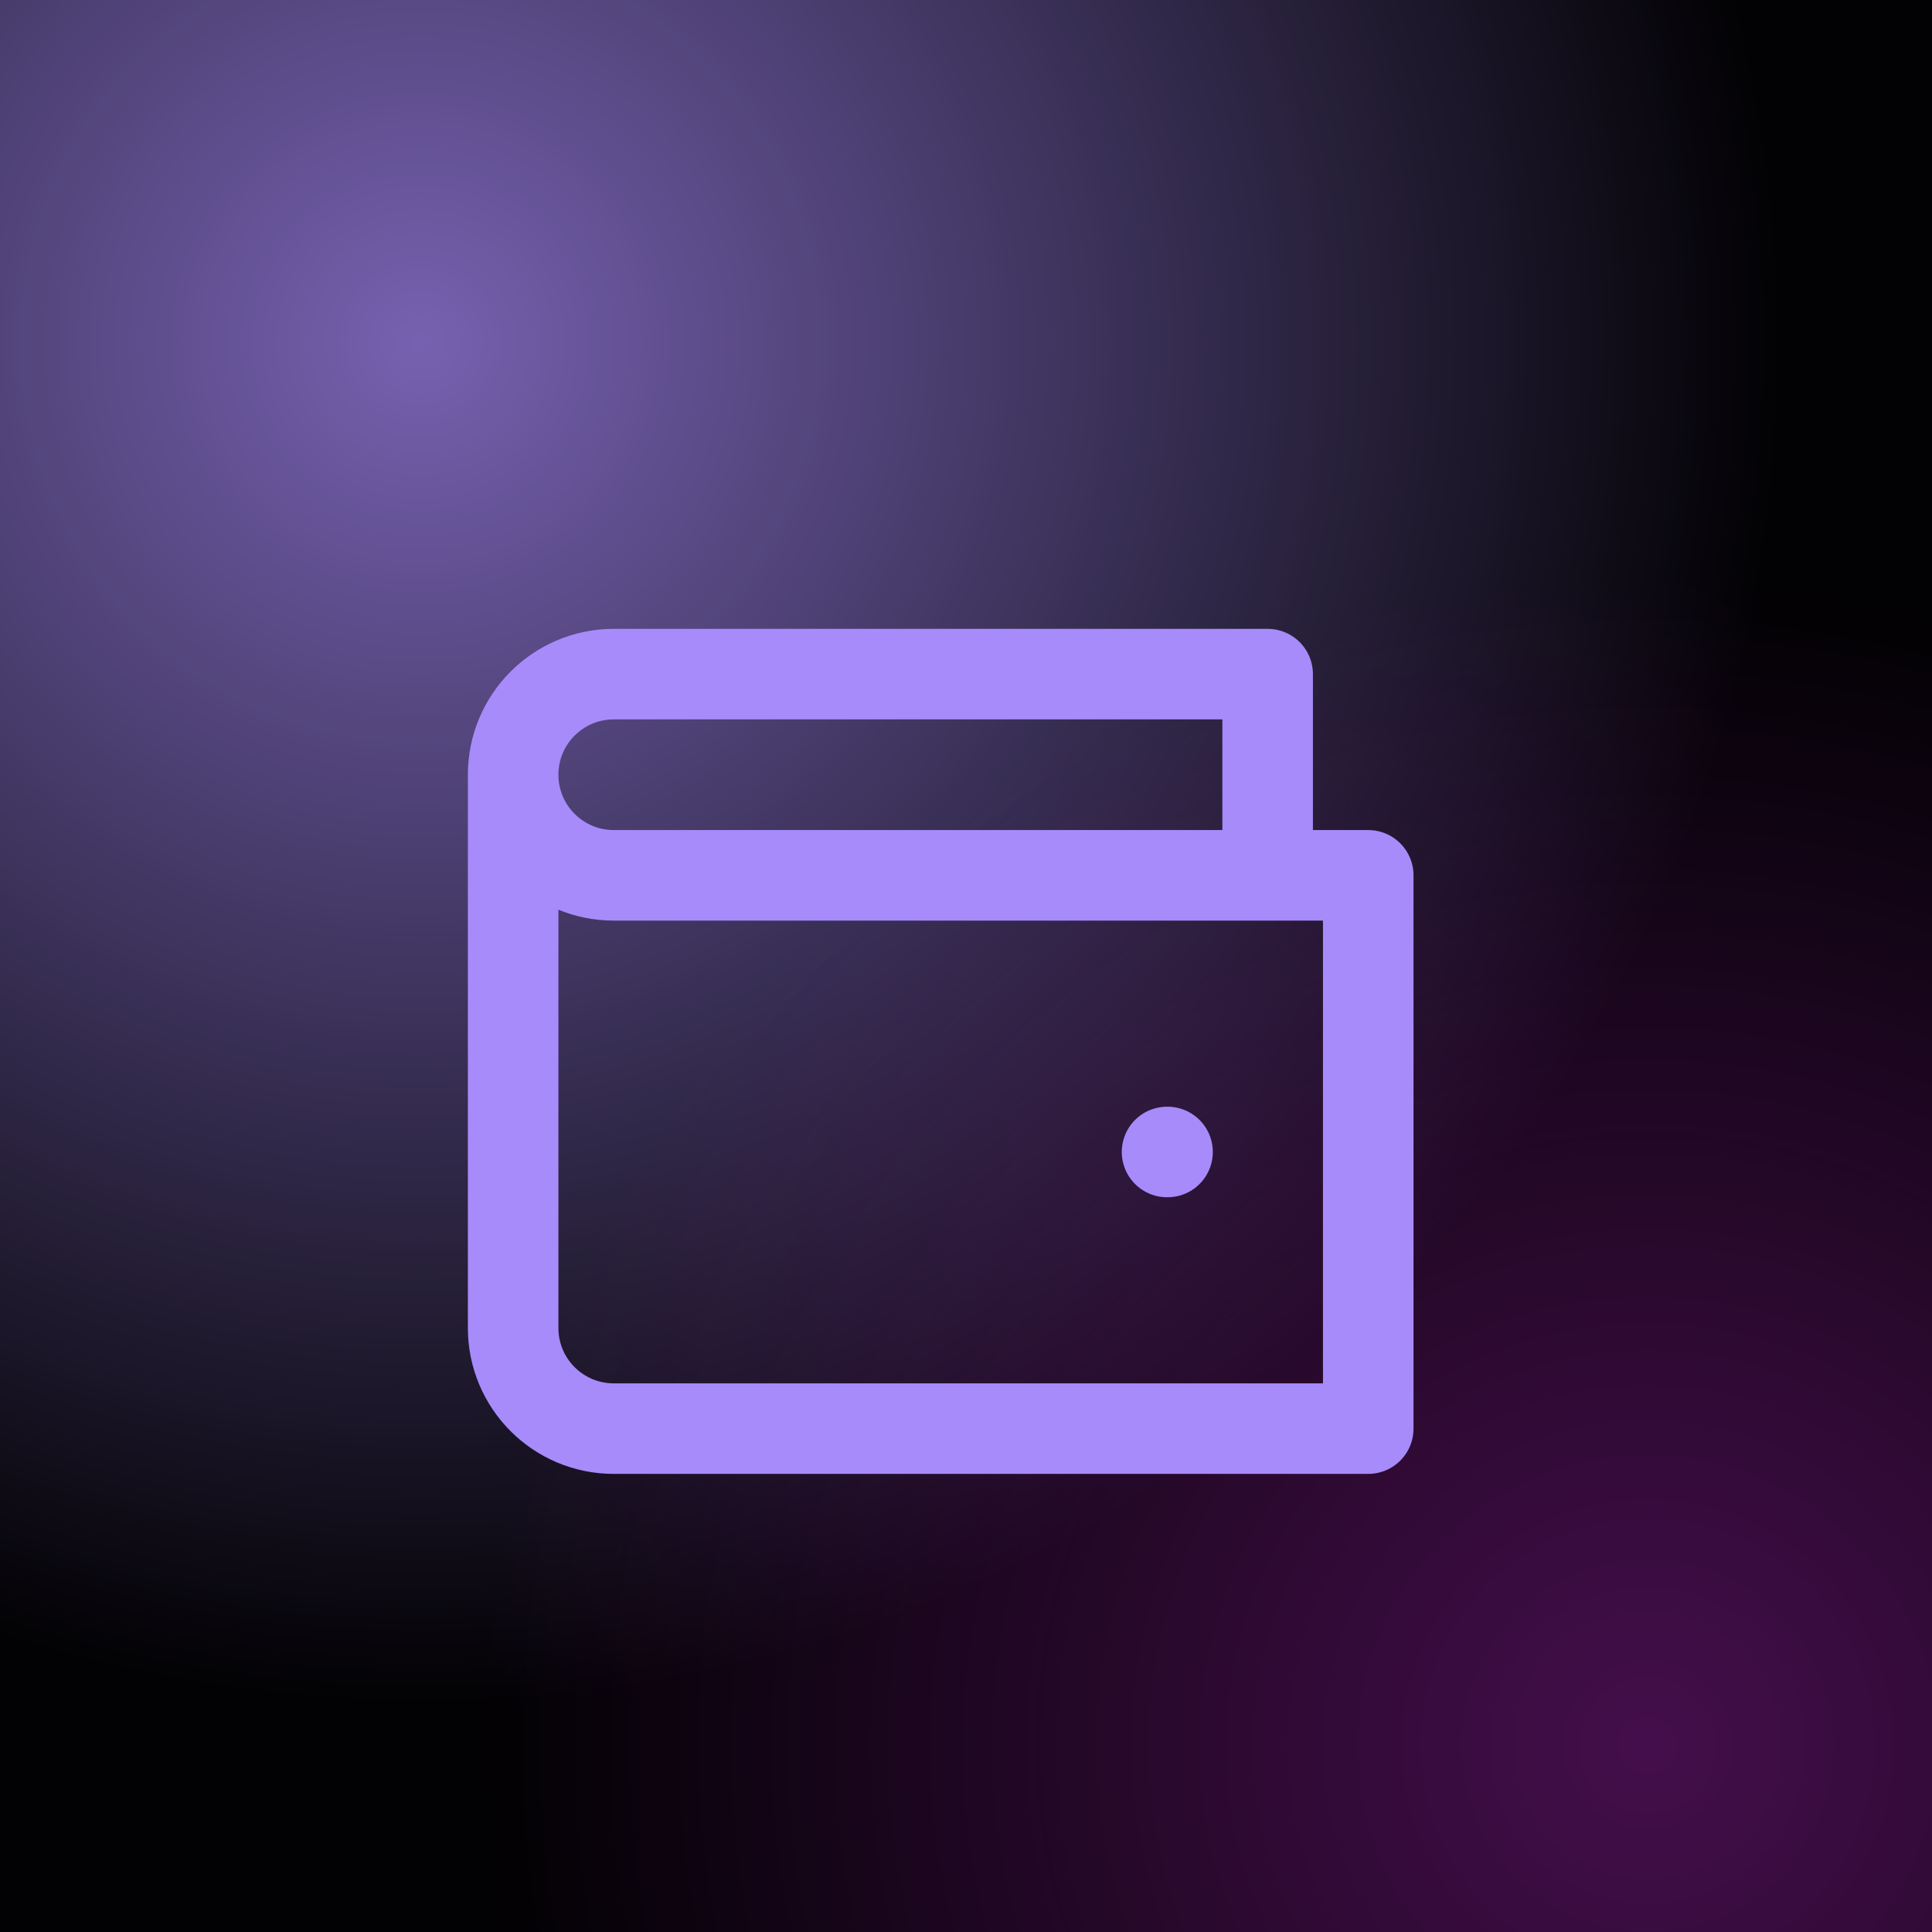
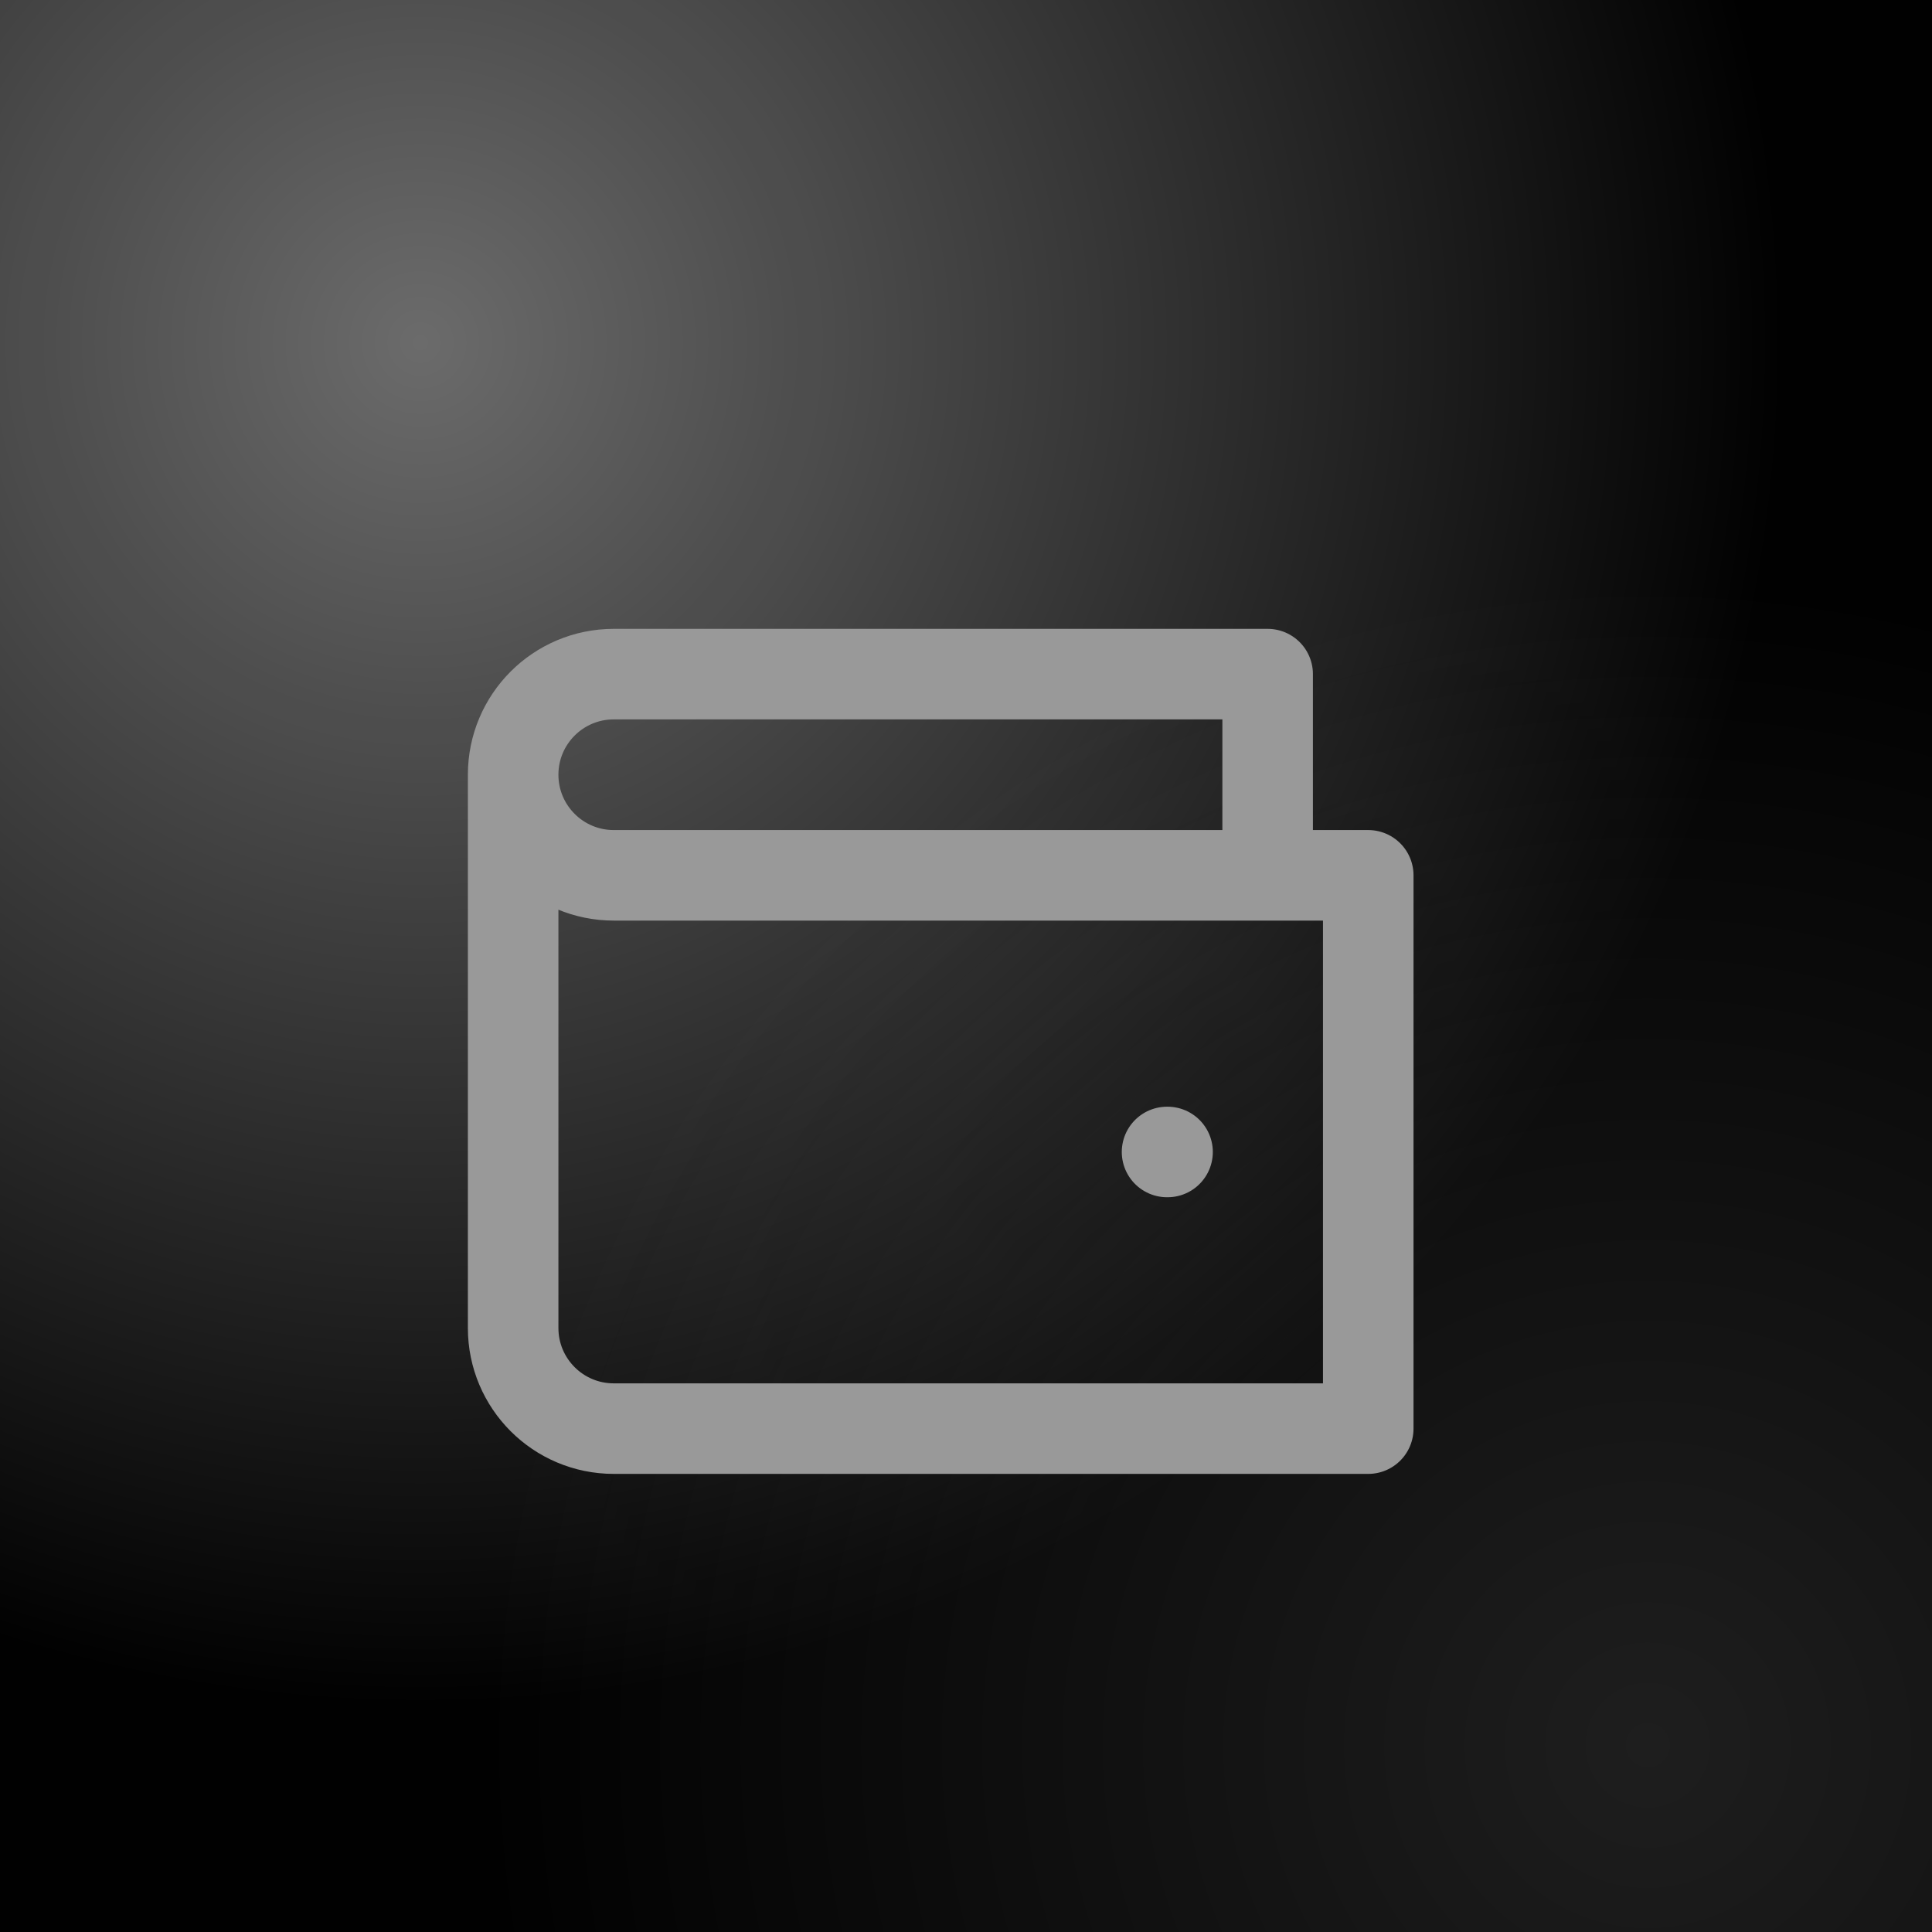
<svg xmlns="http://www.w3.org/2000/svg" viewBox="0 0 512 512">
  <defs>
    <radialGradient id="g1" cx="22%" cy="18%" r="70%">
-       <stop offset="0" stop-color="#a78bfa" stop-opacity=".7" />
-       <stop offset="1" stop-color="#a78bfa" stop-opacity="0" />
+       <stop offset="0" stop-color="#999999" stop-opacity=".7" />
+       <stop offset="1" stop-color="#999999" stop-opacity="0" />
    </radialGradient>
    <radialGradient id="g2" cx="85%" cy="90%" r="60%">
-       <stop offset="0" stop-color="#c026d3" stop-opacity=".35" />
-       <stop offset="1" stop-color="#c026d3" stop-opacity="0" />
+       <stop offset="0" stop-color="#535353" stop-opacity=".35" />
+       <stop offset="1" stop-color="#535353" stop-opacity="0" />
    </radialGradient>
  </defs>
-   <rect width="512" height="512" fill="#020103" />
+   <rect width="512" height="512" fill="#010101" />
  <rect width="512" height="512" fill="url(#g1)" />
  <rect width="512" height="512" fill="url(#g2)" />
-   <g transform="translate(96 112) scale(13.33)" fill="none" stroke="#a78bfa" stroke-width="1.8" stroke-linecap="round" stroke-linejoin="round">
+   <g transform="translate(96 112) scale(13.33)" fill="none" stroke="#999999" stroke-width="1.8" stroke-linecap="round" stroke-linejoin="round">
    <path d="M3 7a2 2 0 0 1 2-2h13v4M3 7v11a2 2 0 0 0 2 2h15V9H5a2 2 0 0 1-2-2zM16 14.5h.01" />
  </g>
</svg>
